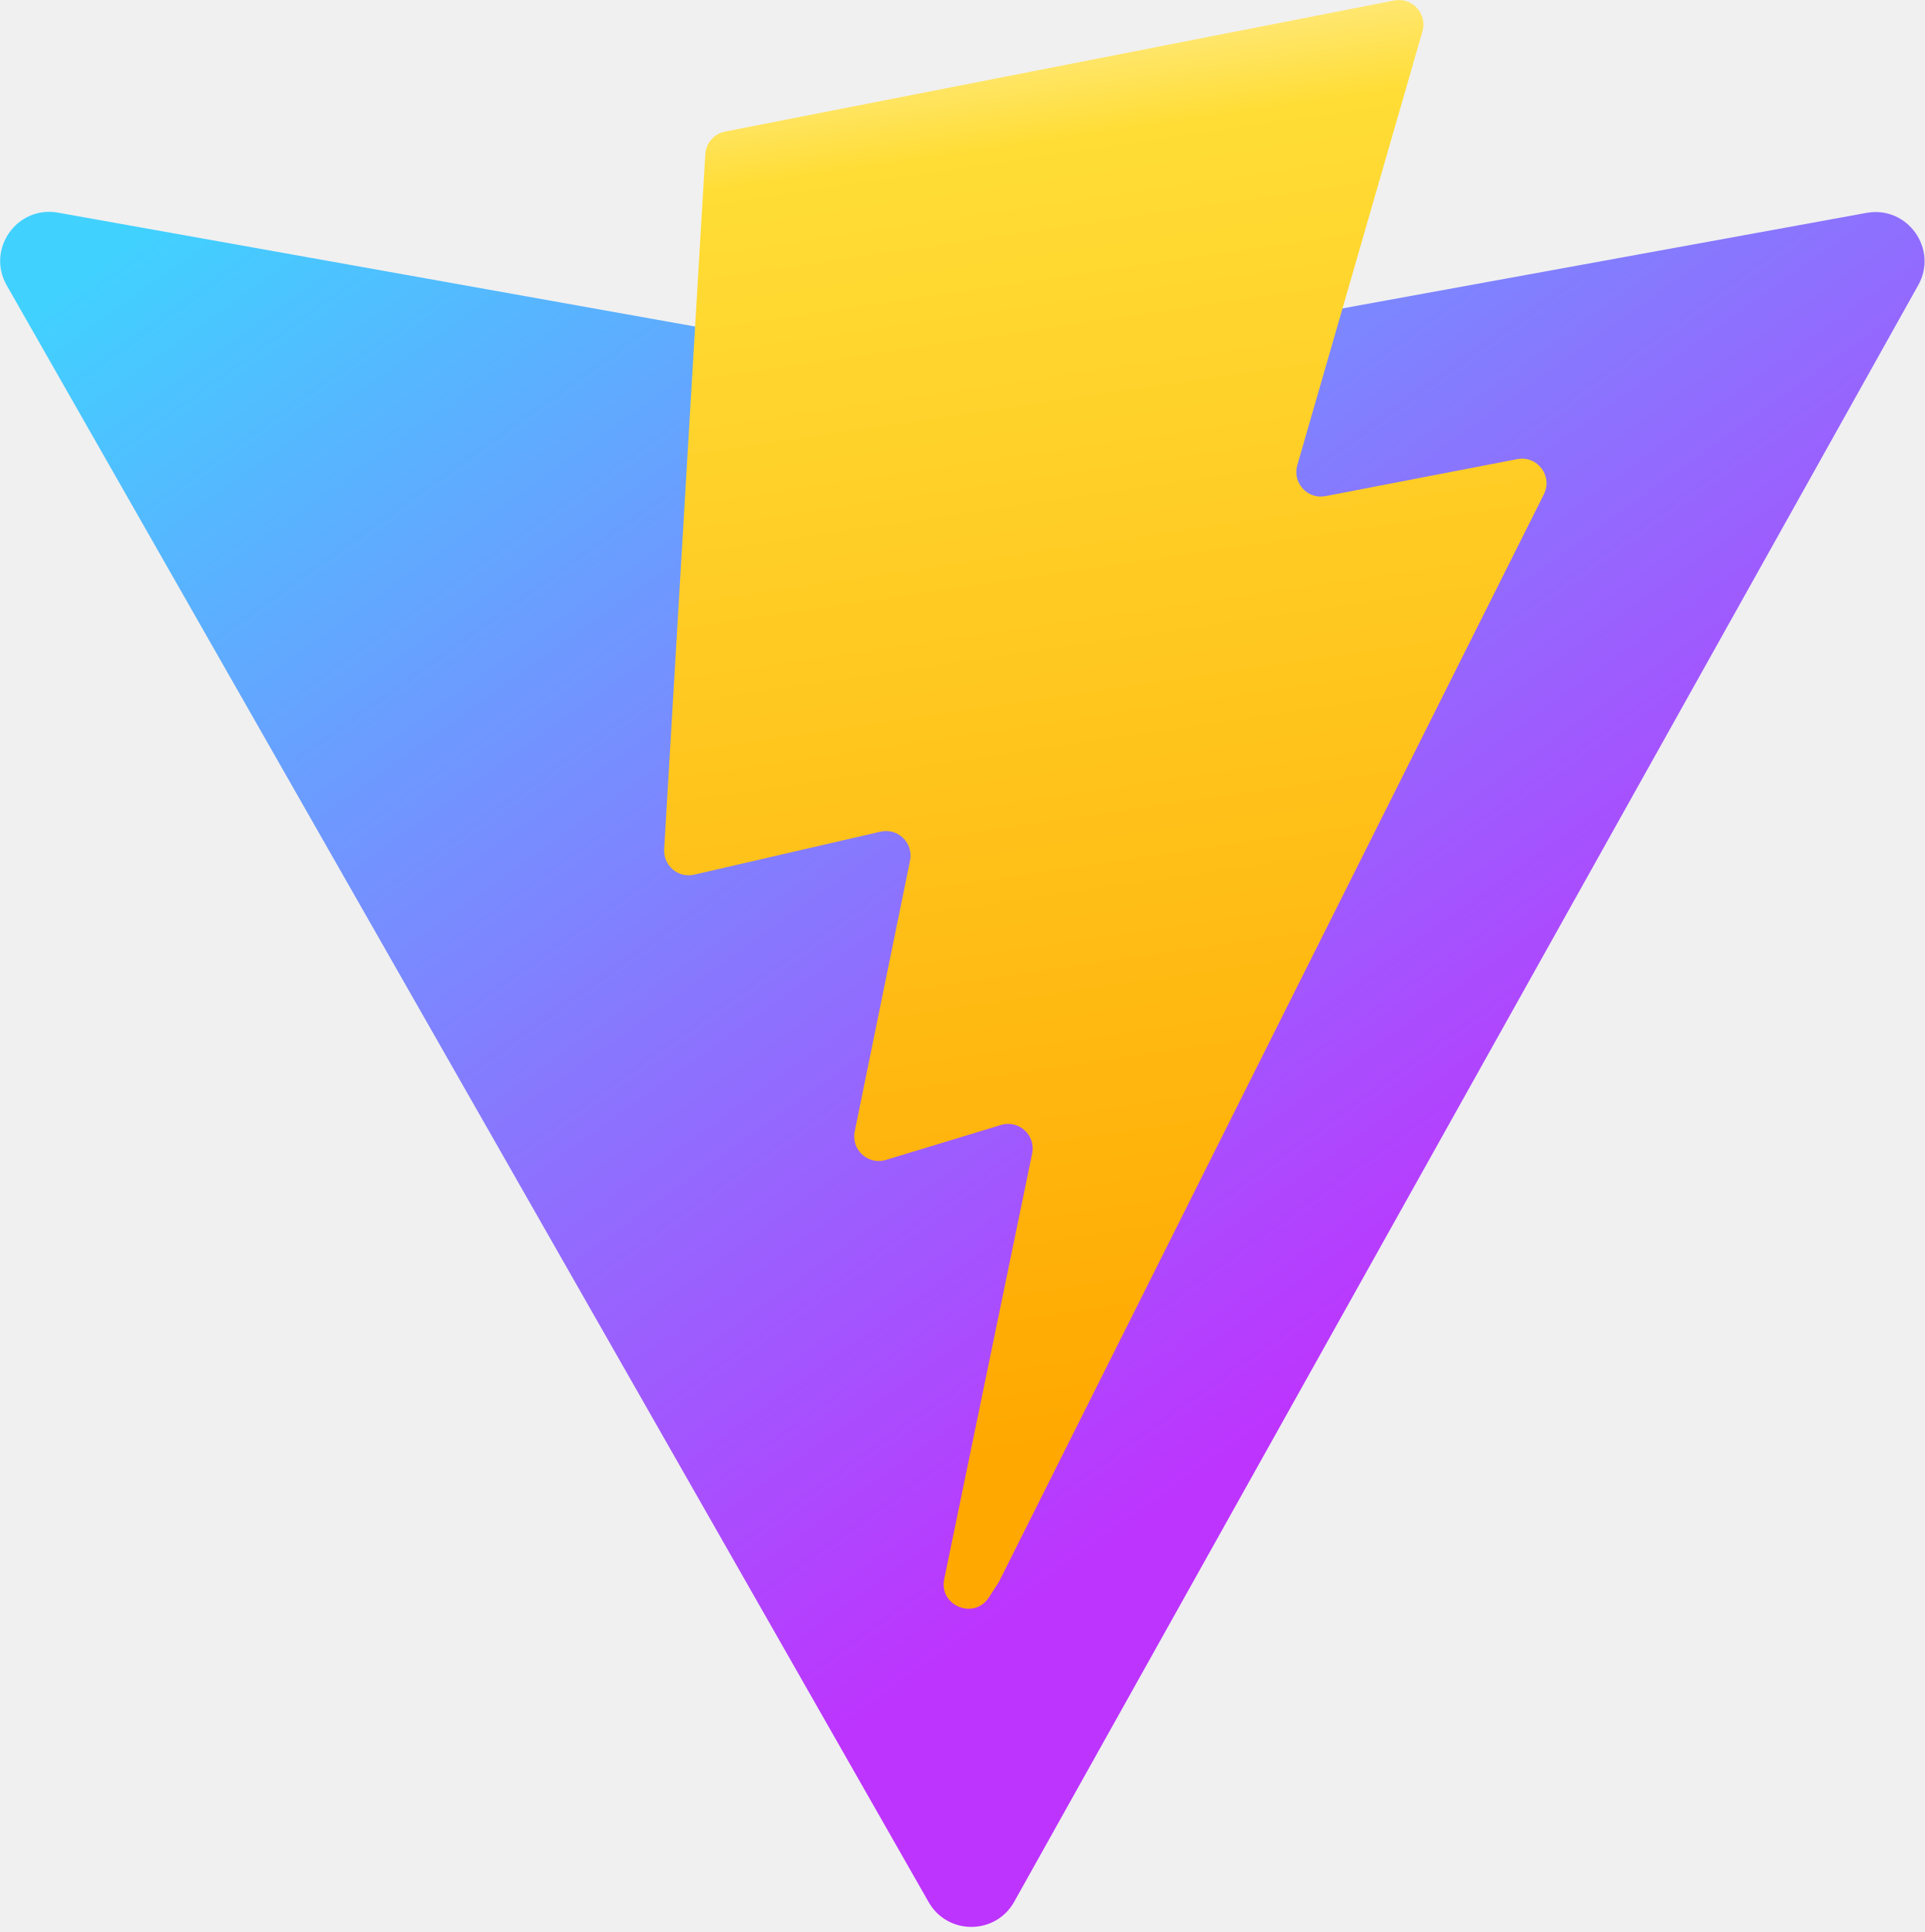
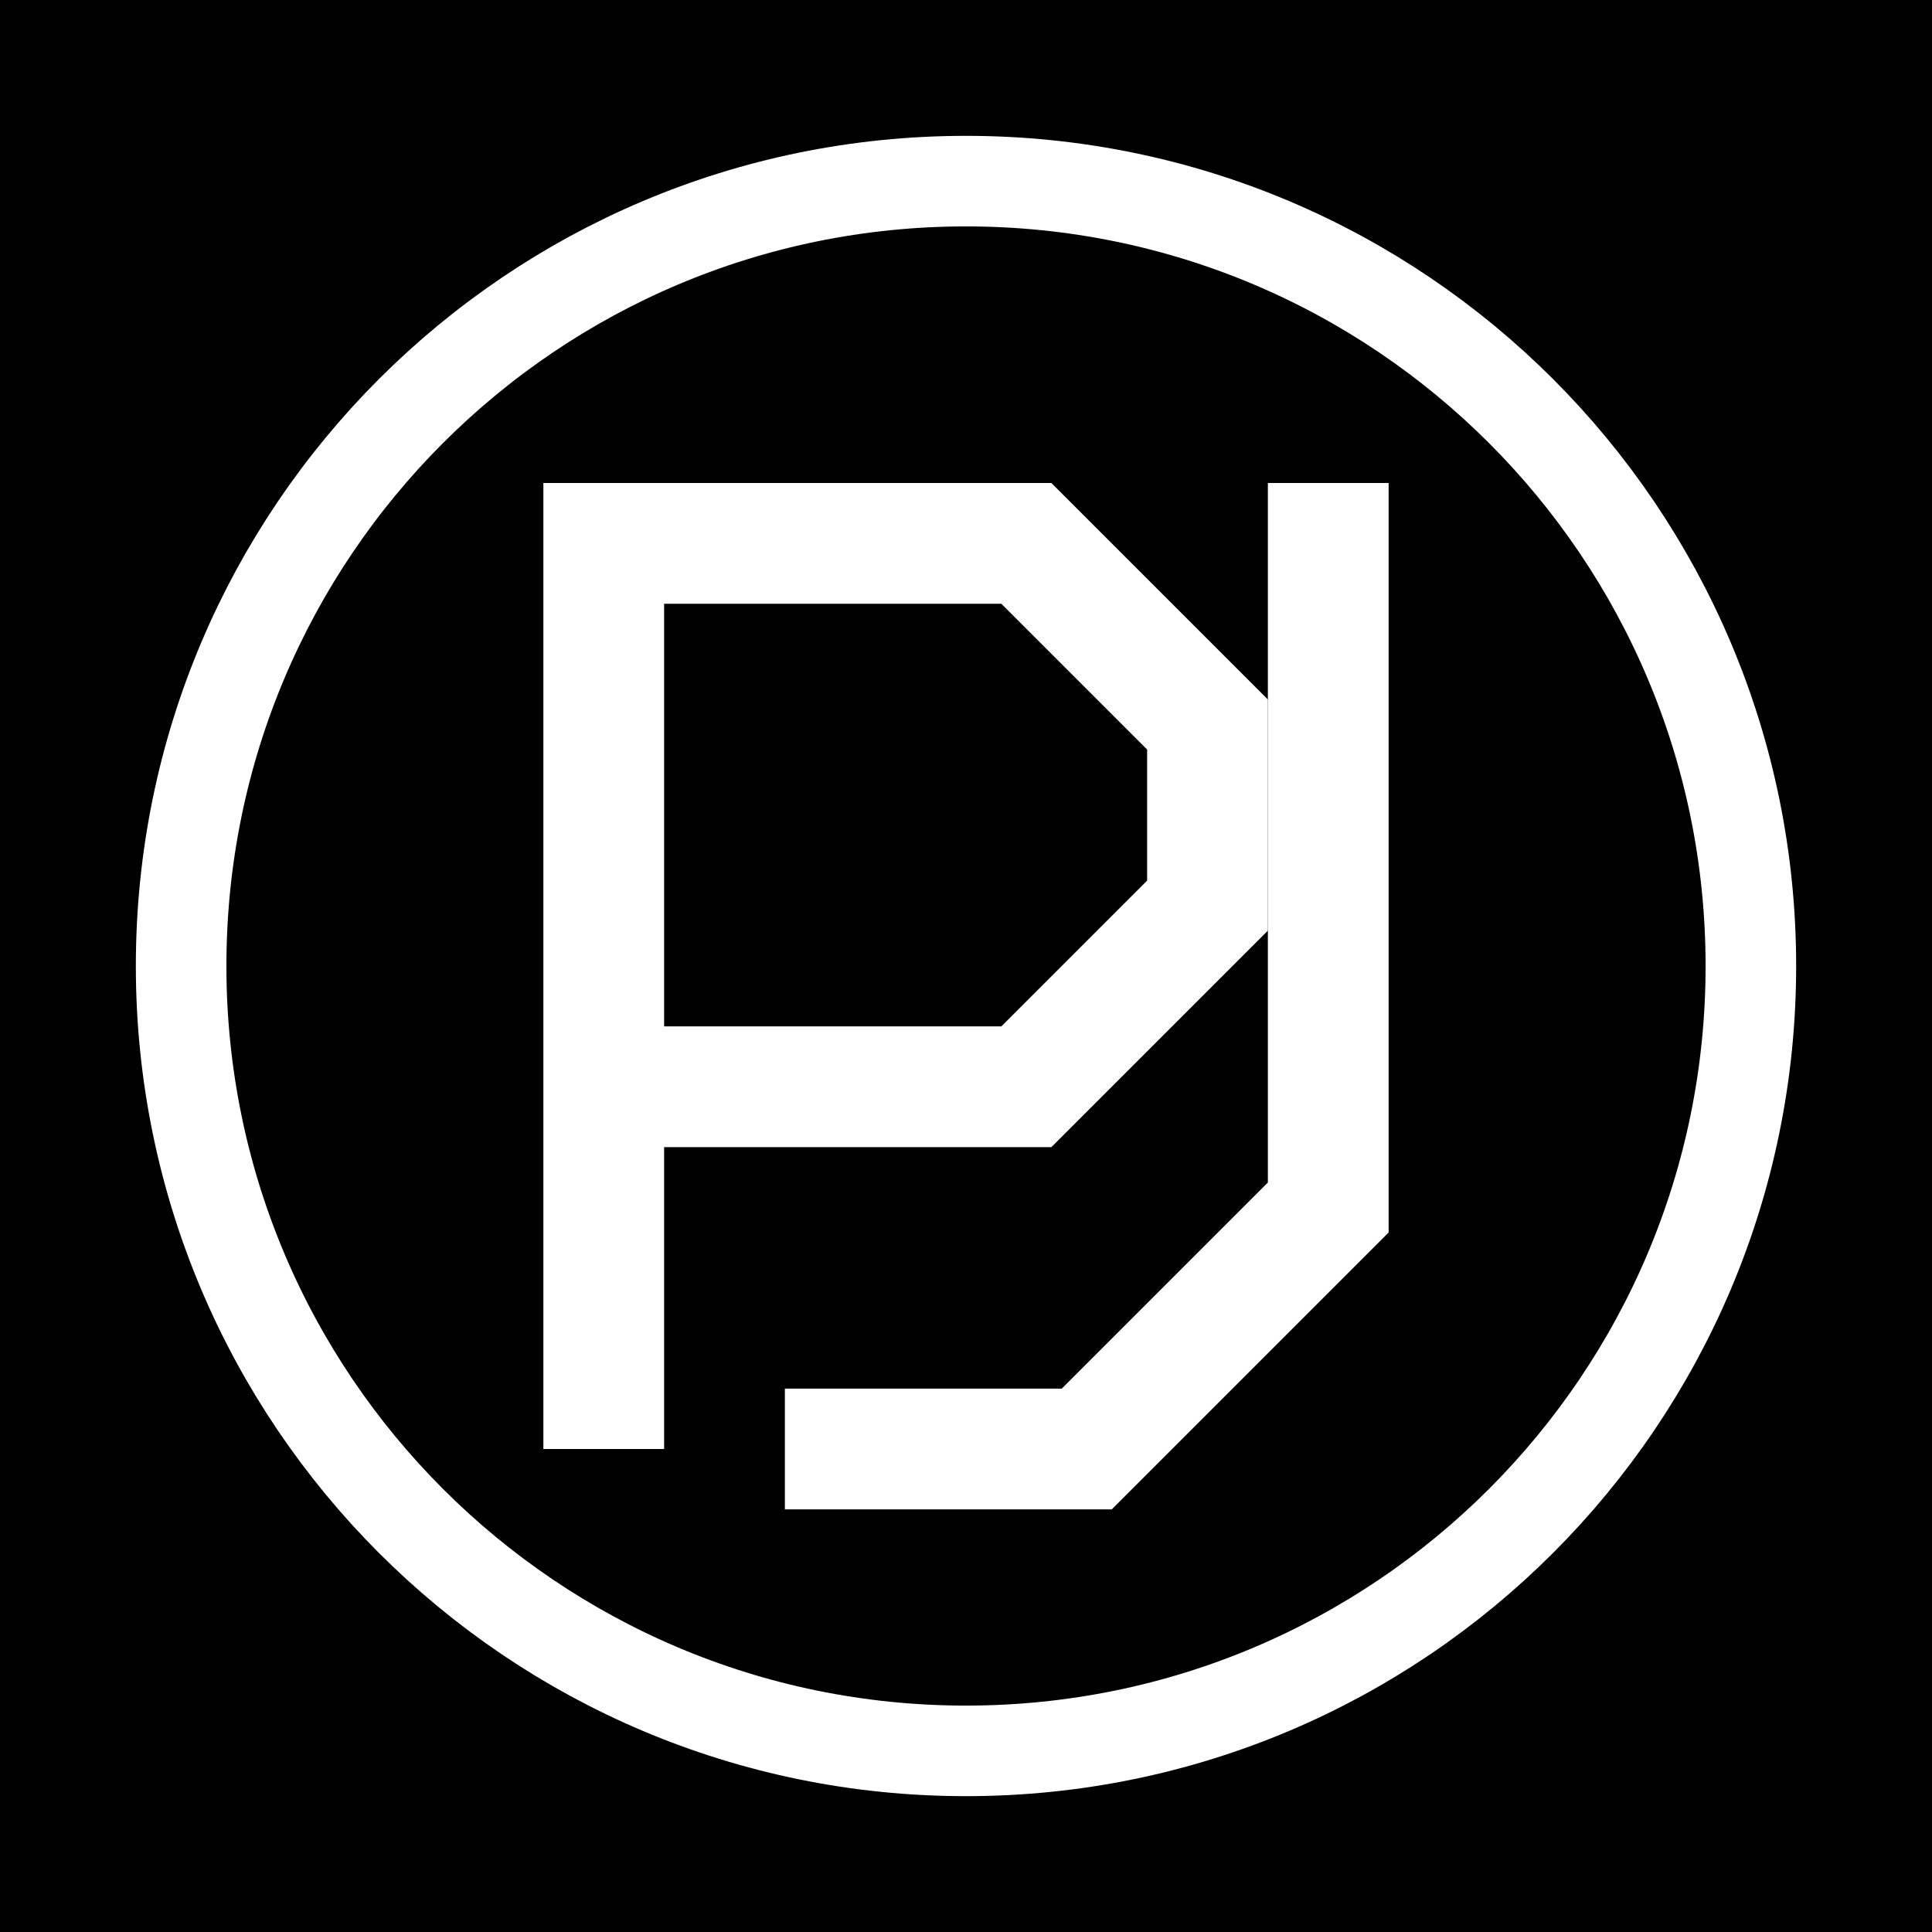
- <svg xmlns="http://www.w3.org/2000/svg" aria-hidden="true" role="img" class="iconify iconify--logos" width="31.88" height="32" preserveAspectRatio="xMidYMid meet" viewBox="0 0 256 257">
-   <defs>
-     <linearGradient id="IconifyId1813088fe1fbc01fb466" x1="-.828%" x2="57.636%" y1="7.652%" y2="78.411%">
-       <stop offset="0%" stop-color="#41D1FF" />
-       <stop offset="100%" stop-color="#BD34FE" />
-     </linearGradient>
-     <linearGradient id="IconifyId1813088fe1fbc01fb467" x1="43.376%" x2="50.316%" y1="2.242%" y2="89.03%">
-       <stop offset="0%" stop-color="#FFEA83" />
-       <stop offset="8.333%" stop-color="#FFDD35" />
-       <stop offset="100%" stop-color="#FFA800" />
-     </linearGradient>
-   </defs>
-   <path fill="url(#IconifyId1813088fe1fbc01fb466)" d="M255.153 37.938L134.897 252.976c-2.483 4.44-8.862 4.466-11.382.048L.875 37.958c-2.746-4.814 1.371-10.646 6.827-9.67l120.385 21.517a6.537 6.537 0 0 0 2.322-.004l117.867-21.483c5.438-.991 9.574 4.796 6.877 9.62Z" />
-   <path fill="url(#IconifyId1813088fe1fbc01fb467)" d="M185.432.063L96.44 17.501a3.268 3.268 0 0 0-2.634 3.014l-5.474 92.456a3.268 3.268 0 0 0 3.997 3.378l24.777-5.718c2.318-.535 4.413 1.507 3.936 3.838l-7.361 36.047c-.495 2.426 1.782 4.5 4.151 3.78l15.304-4.649c2.372-.72 4.652 1.36 4.15 3.788l-11.698 56.621c-.732 3.542 3.979 5.473 5.943 2.437l1.313-2.028l72.516-144.72c1.215-2.423-.88-5.186-3.54-4.672l-25.505 4.922c-2.396.462-4.435-1.77-3.759-4.114l16.646-57.705c.677-2.35-1.37-4.583-3.769-4.113Z" />
+ <svg xmlns="http://www.w3.org/2000/svg" width="64" height="64" viewBox="0 0 64 64">
+   <rect width="64" height="64" fill="#000000" />
+   <circle cx="32" cy="32" r="26" fill="none" stroke="#ffffff" stroke-width="3" />
+   <g fill="none" stroke="#ffffff" stroke-width="4" stroke-linejoin="miter" stroke-linecap="square">
+     <path d="M20 46 V18 H34               L40 24               V30               L34 36               H20" />
+     <path d="M44 18 V40               L36 48               H28" />
+   </g>
</svg>
